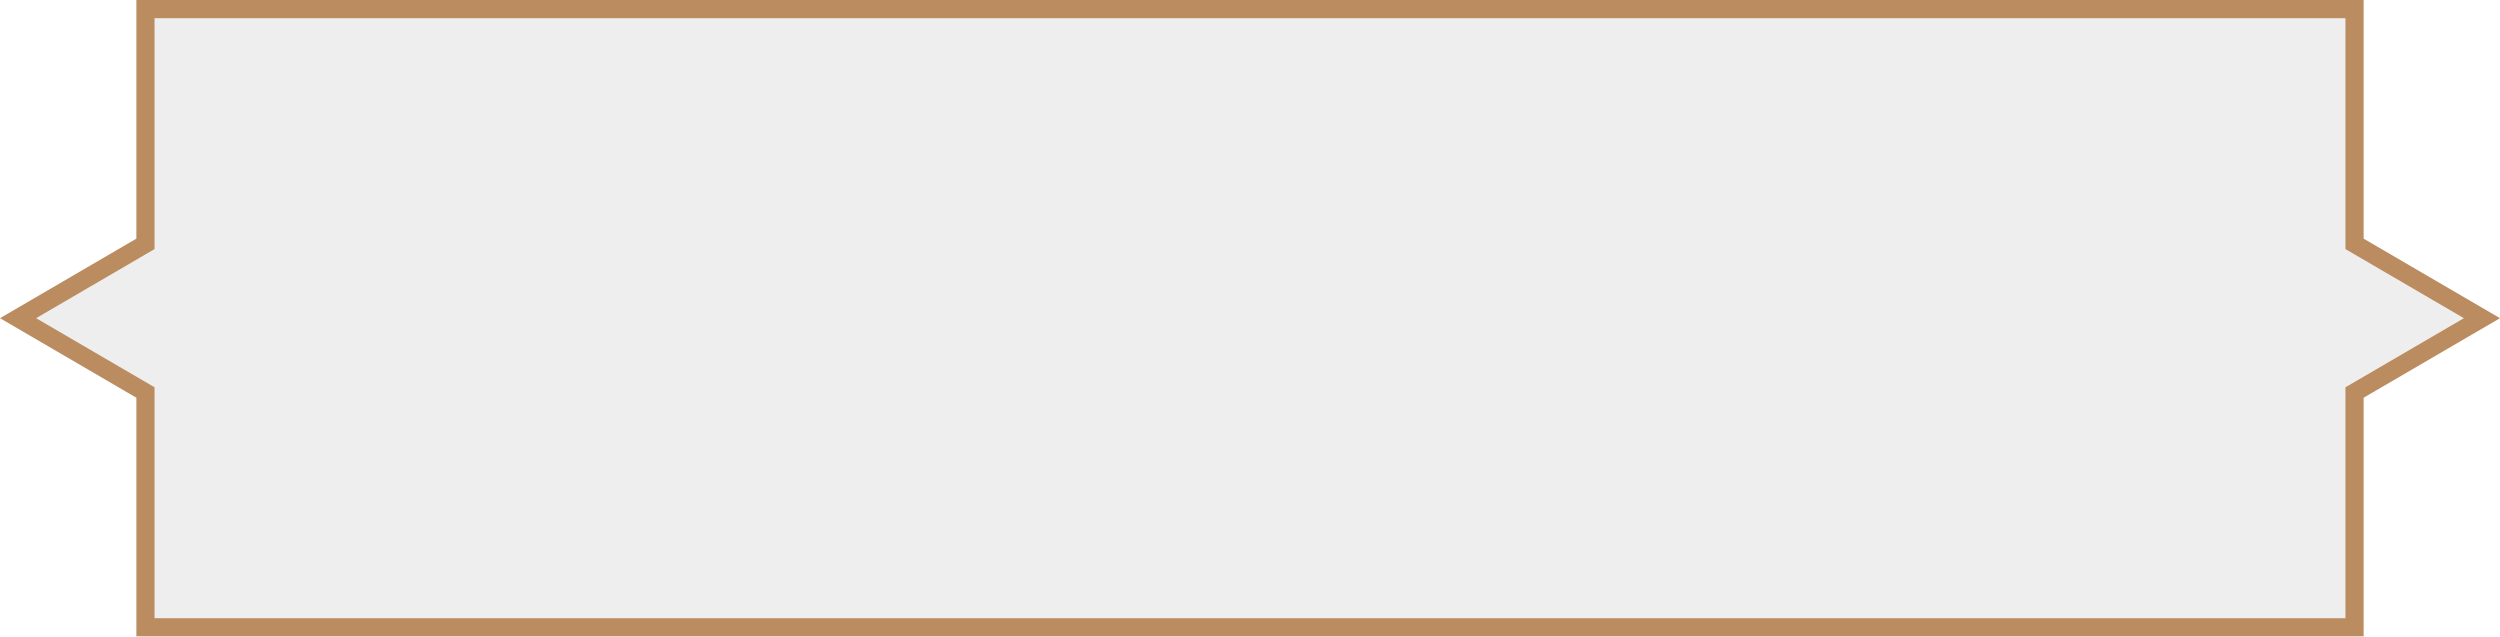
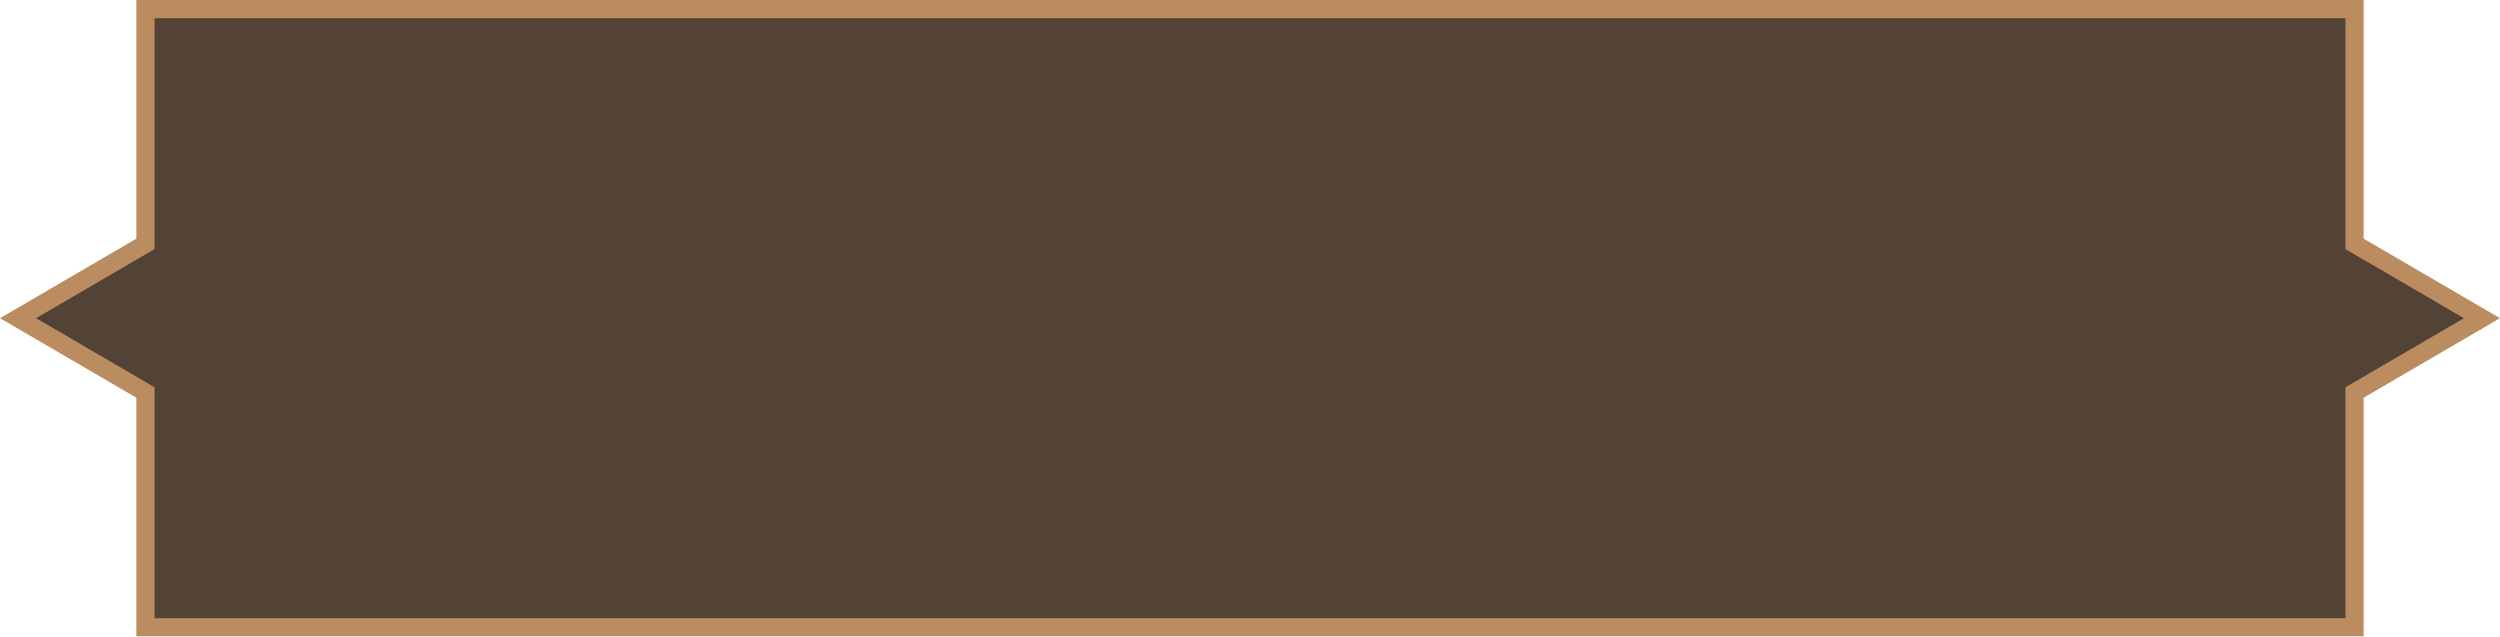
<svg xmlns="http://www.w3.org/2000/svg" width="275" height="70" viewBox="0 0 275 70" fill="none">
-   <path d="M16 17.5V1H259V17.5V26.25V26.824L259.496 27.114L273.015 35L259.496 42.886L259 43.176V43.75V52.5V69H16V52.5V43.75V43.176L15.504 42.886L1.985 35L15.504 27.114L16 26.824V26.25V17.5Z" fill="#EEEEEE" stroke="#BB8C5F" stroke-width="2" />
+   <path d="M16 17.5V1H259V17.5V26.25V26.824L259.496 27.114L273.015 35L259.496 42.886L259 43.176V43.75V52.5V69H16V52.5V43.75V43.176L15.504 42.886L1.985 35L15.504 27.114L16 26.824V26.25V17.5Z" fill="#524336" stroke="#BB8C5F" stroke-width="2" />
</svg>
